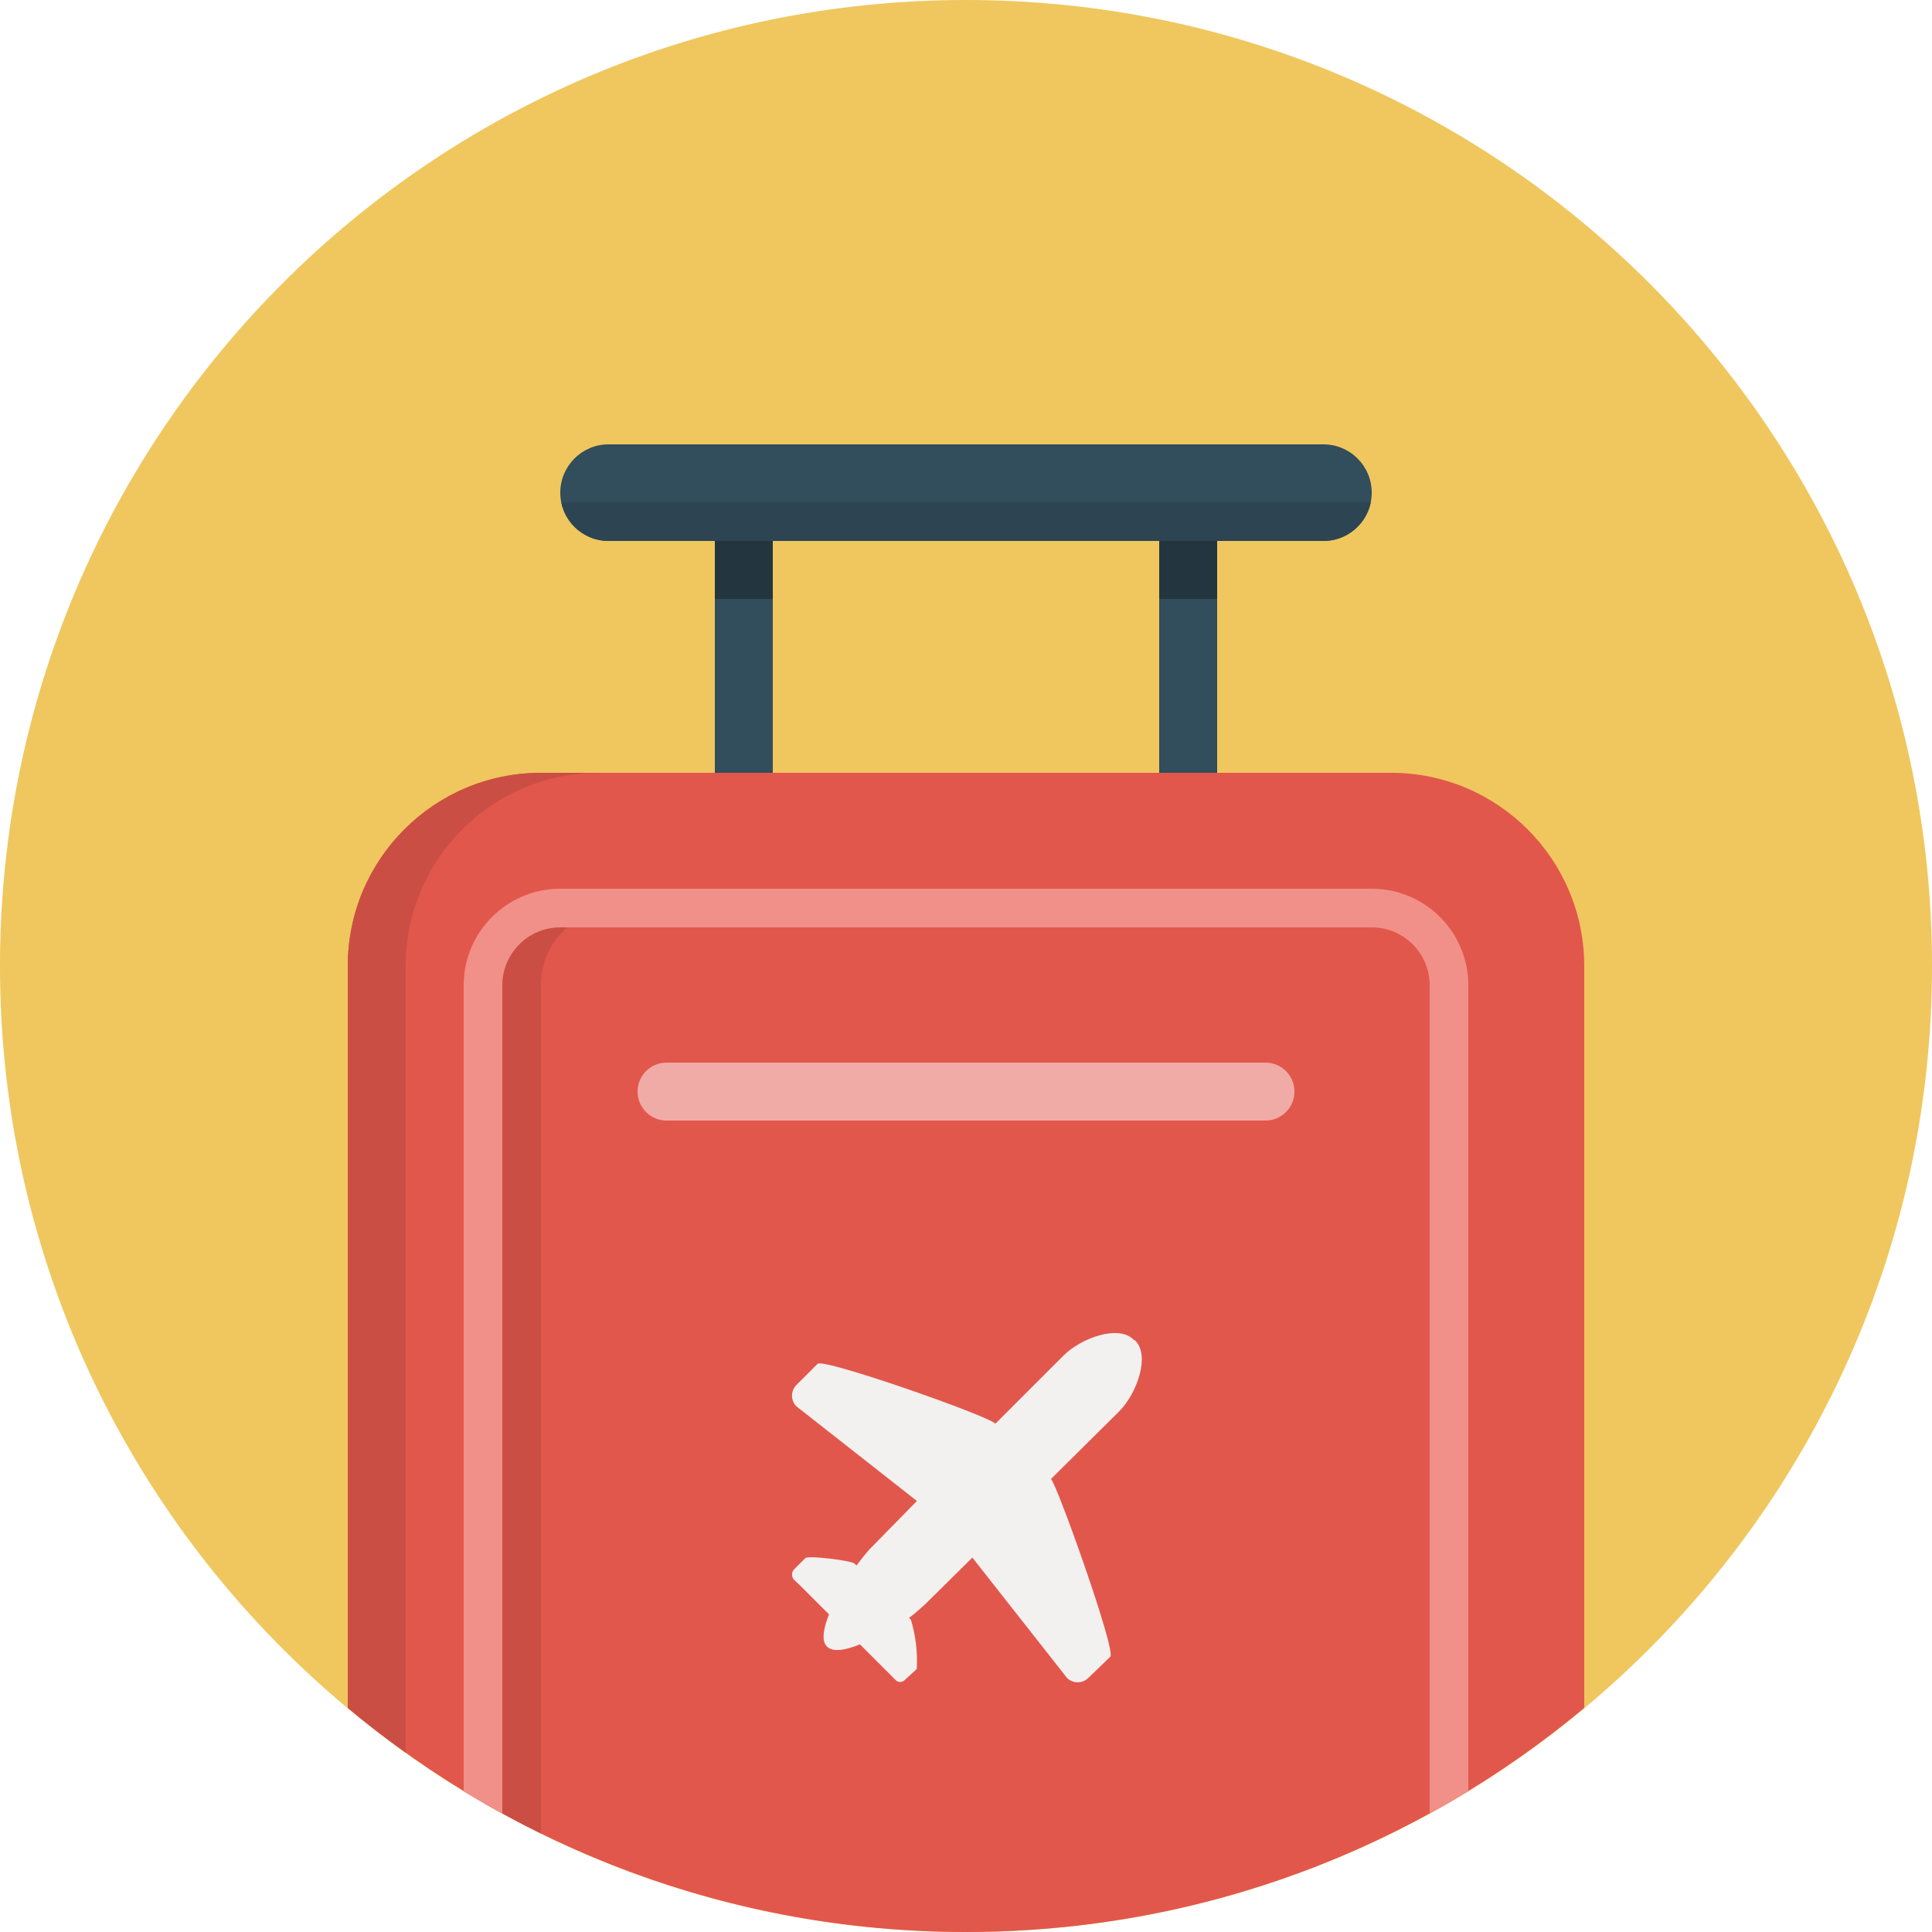
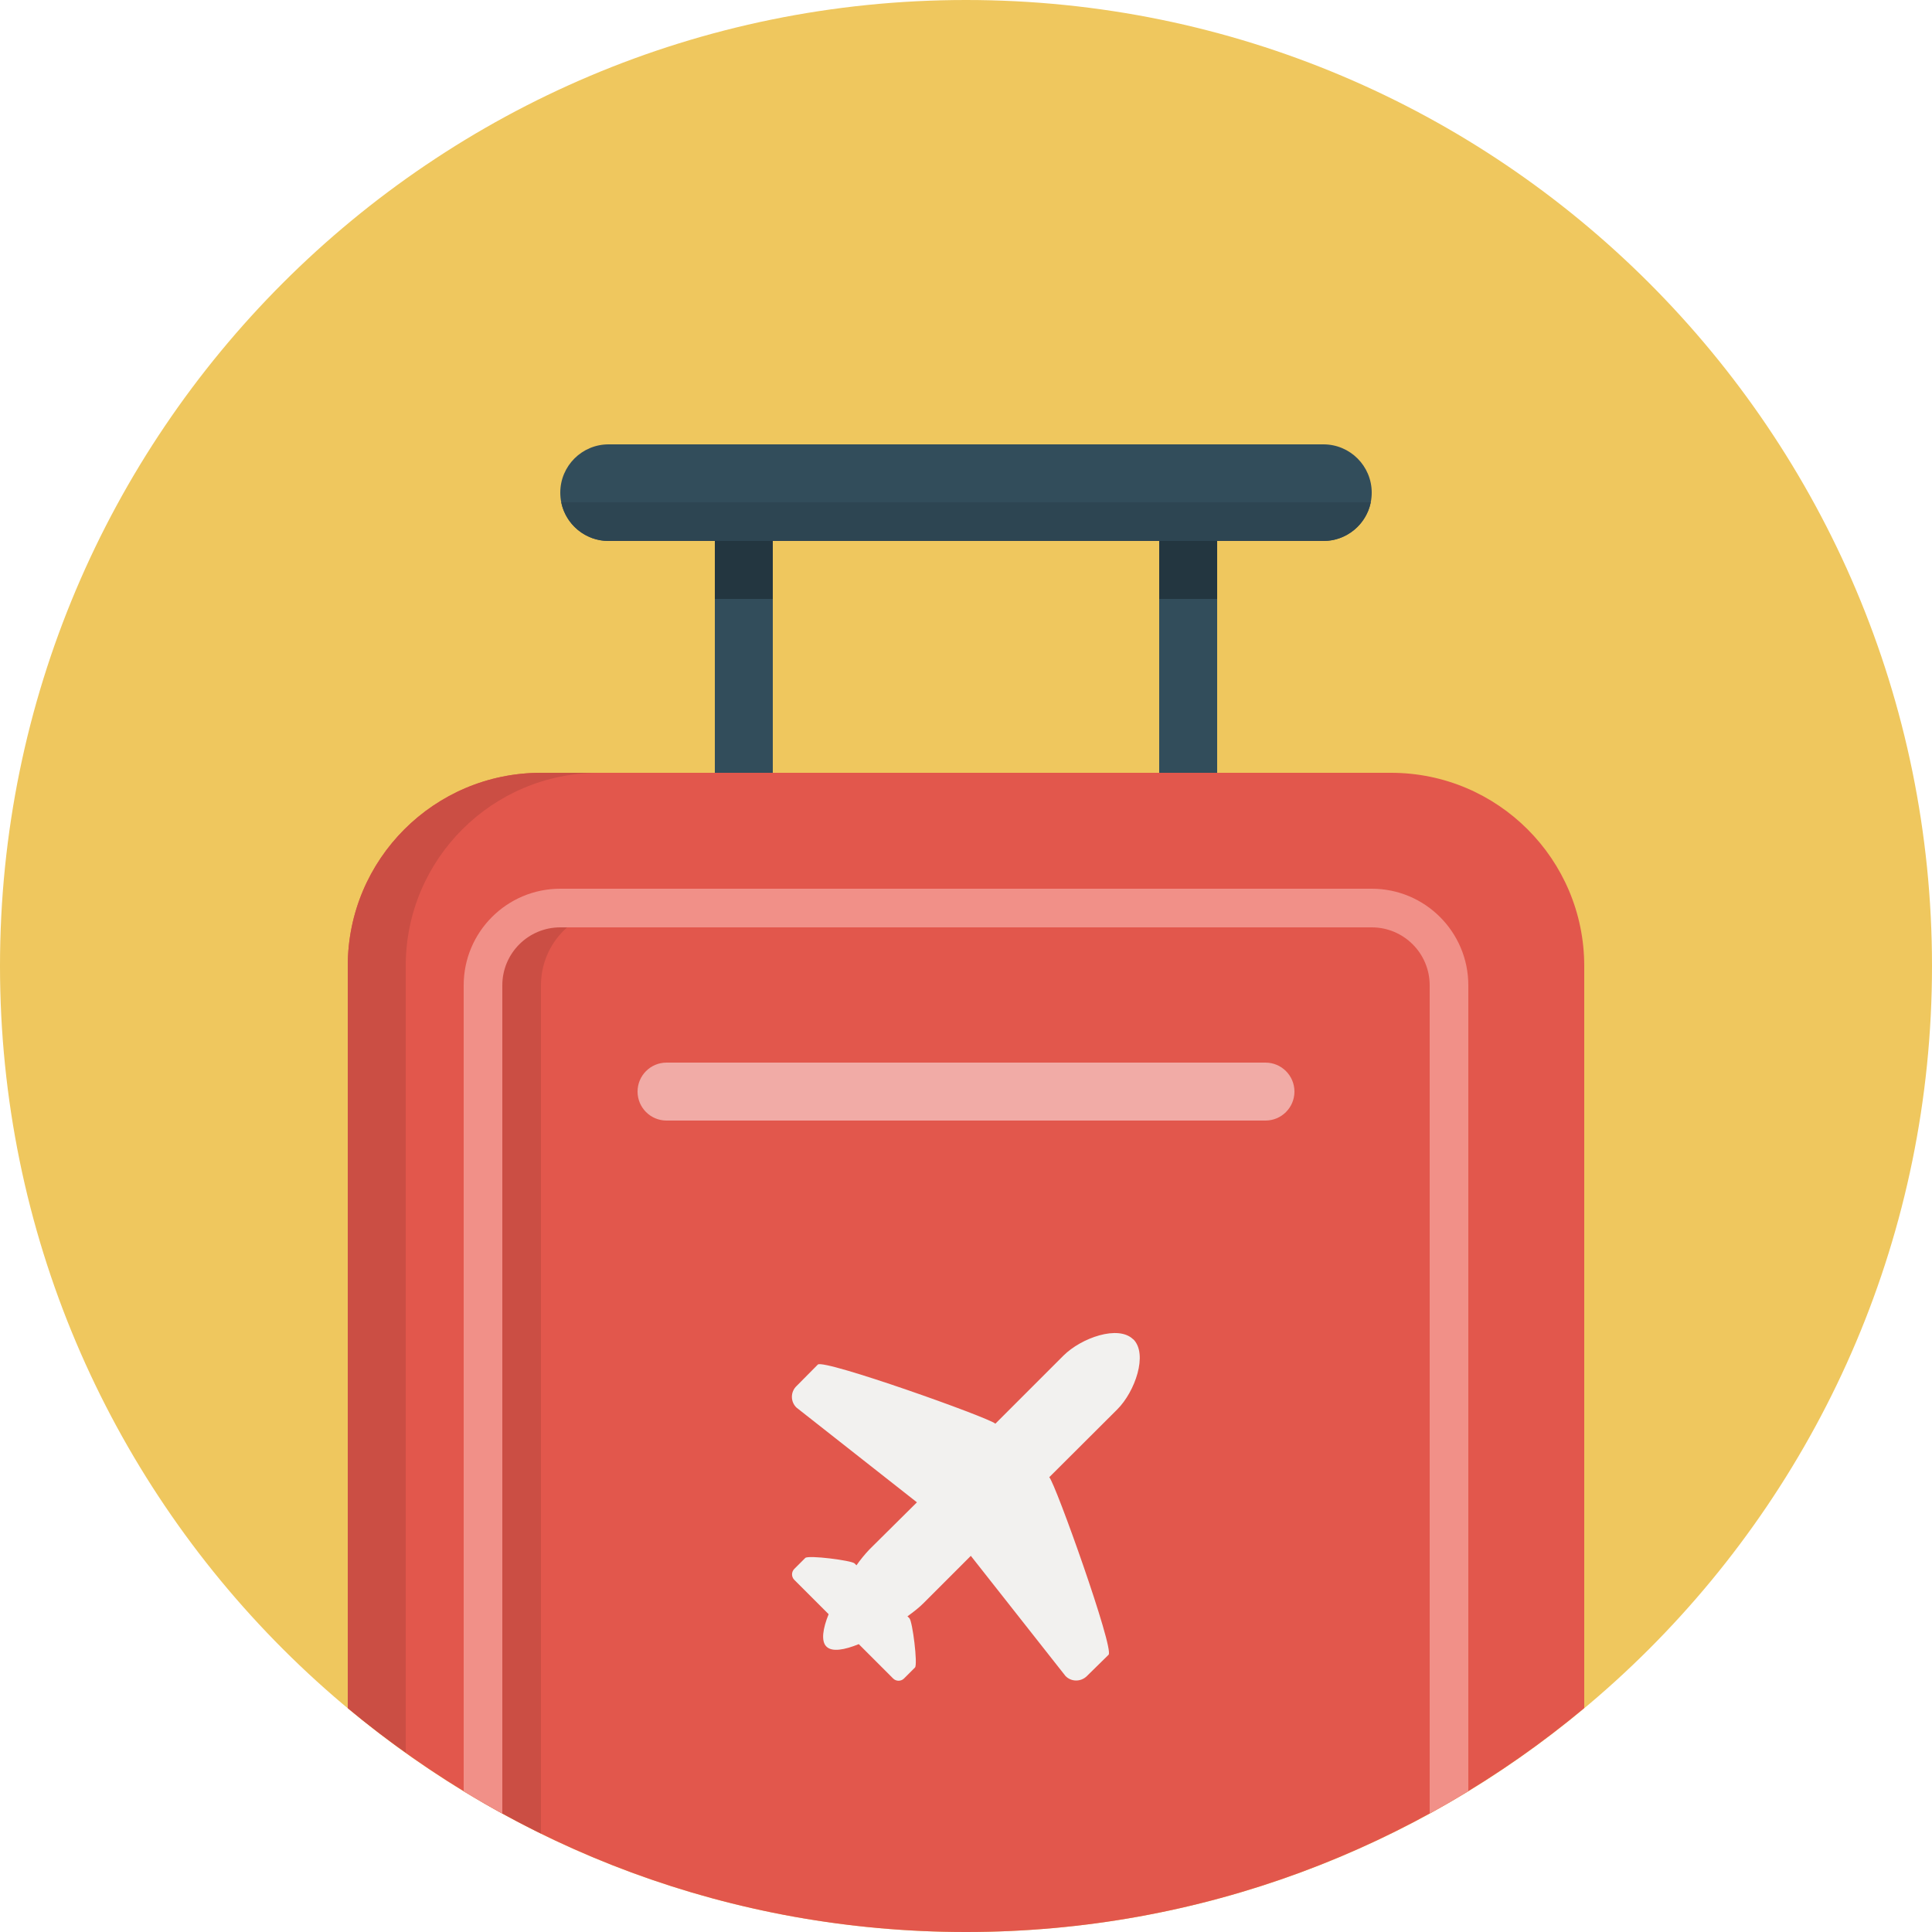
<svg xmlns="http://www.w3.org/2000/svg" width="100" height="100" viewBox="0 0 100 100">
  <path class="background" fill="#EFC75E" d="M50 0a50 50 0 1 1 0 100A50 50 0 0 1 50 0z" />
-   <path fill="#E2574C" d="M72 40H28a10 10 0 0 0-10 10v38.4c8.67 7.24 19.83 11.6 32 11.6s23.33-4.36 32-11.6V50a10 10 0 0 0-10-10z" />
+   <path fill="#E2574C" d="M72 40H28a10 10 0 0 0-10 10v38.41C26.67 95.65 37.83 100 50 100s23.33-4.36 32-11.59V50a10 10 0 0 0-10-10z" />
  <path fill="#CB4E44" d="M25 51v42.3c.98.56 1.98 1.1 3 1.6V51a4 4 0 0 1 4-4h-3a4 4 0 0 0-4 4z" />
  <path fill="#F19088" d="M71 46H29a5 5 0 0 0-5 5v41.72c.66.4 1.32.78 2 1.15V51a3 3 0 0 1 3-3h42a3 3 0 0 1 3 3v42.87a49.4 49.4 0 0 0 2-1.16V51a5 5 0 0 0-5-5z" />
-   <path fill="#CB4E44" d="M18 50v38.4c.97.82 1.97 1.58 3 2.32V50a10 10 0 0 1 10-10h-3a10 10 0 0 0-10 10z" />
+   <path fill="#CB4E44" d="M18 50v38.41c.97.81 1.97 1.57 3 2.3V50a10 10 0 0 1 10-10h-3a10 10 0 0 0-10 10z" />
  <path fill="#F1ABA6" d="M34.5 55h31a1.5 1.5 0 0 1 0 3h-31a1.5 1.5 0 0 1 0-3z" />
-   <path class="handle" fill="#324D5B" d="M68.5 28H63v12h-3V28H40v12h-3V28h-5.5a2.5 2.5 0 0 1 0-5h37a2.5 2.5 0 0 1 0 5z" />
-   <path class="plane" fill="#F2F1EF" d="M58.66 69.33c-.77-.77-2.7-.08-3.62.84l-3.52 3.52c-.34-.4-8.88-3.4-9.2-3.1l-1.1 1.1c-.3.3-.3.8 0 1.1l6.24 4.9L45 80.2c-.18.2-.42.5-.67.83l-.1-.1c-.15-.15-2.4-.44-2.55-.28l-.57.57a.4.4 0 0 0 0 .56l.3.28 1.5 1.5c-.3.74-.4 1.4-.1 1.67.3.3.98.18 1.7-.12l1.5 1.5.3.3c.16.2.4.2.57 0l.57-.52a7.4 7.4 0 0 0-.3-2.55l-.1-.1c.35-.25.6-.5.8-.67l2.48-2.45 4.9 6.23c.3.3.8.3 1.1 0l1.14-1.1c.3-.34-2.75-8.88-3.07-9.2l3.53-3.5c.93-.94 1.6-2.88.84-3.65z" />
+   <path class="handle" fill="#324D5B" d="M68.5 28H63v12h-3V28H40v12h-3V28h-5.5a2.5 2.5 0 1 1 0-5h37a2.5 2.5 0 1 1 0 5z" />
+   <path class="plane" fill="#F2F1EF" d="M58.66 69.33c-.77-.77-2.7-.08-3.62.84l-3.52 3.52c-.34-.32-8.88-3.36-9.19-3.06l-1.1 1.11a.77.77 0 0 0 0 1.12l6.23 4.9L45 80.2a7.4 7.4 0 0 0-.67.82l-.1-.1c-.15-.15-2.4-.44-2.55-.28l-.57.57a.4.4 0 0 0 0 .56l.28.28 1.5 1.5c-.3.74-.4 1.39-.12 1.67.29.3.94.18 1.68-.12l1.48 1.48.3.3a.4.4 0 0 0 .56 0l.57-.57c.15-.16-.13-2.4-.29-2.55l-.1-.1c.35-.25.63-.48.82-.67l2.46-2.46 4.9 6.22c.3.31.8.31 1.11 0l1.12-1.1c.3-.32-2.75-8.86-3.07-9.19l3.52-3.51c.92-.92 1.6-2.86.83-3.63z" />
  <path d="M37 28h3v3h-3zm23 0h3v3h-3z" fill="#233640" />
  <path fill="#2D4552" d="M70.95 26h-41.9a2.5 2.5 0 0 0 2.45 2h37a2.5 2.5 0 0 0 2.45-2z" />
</svg>
